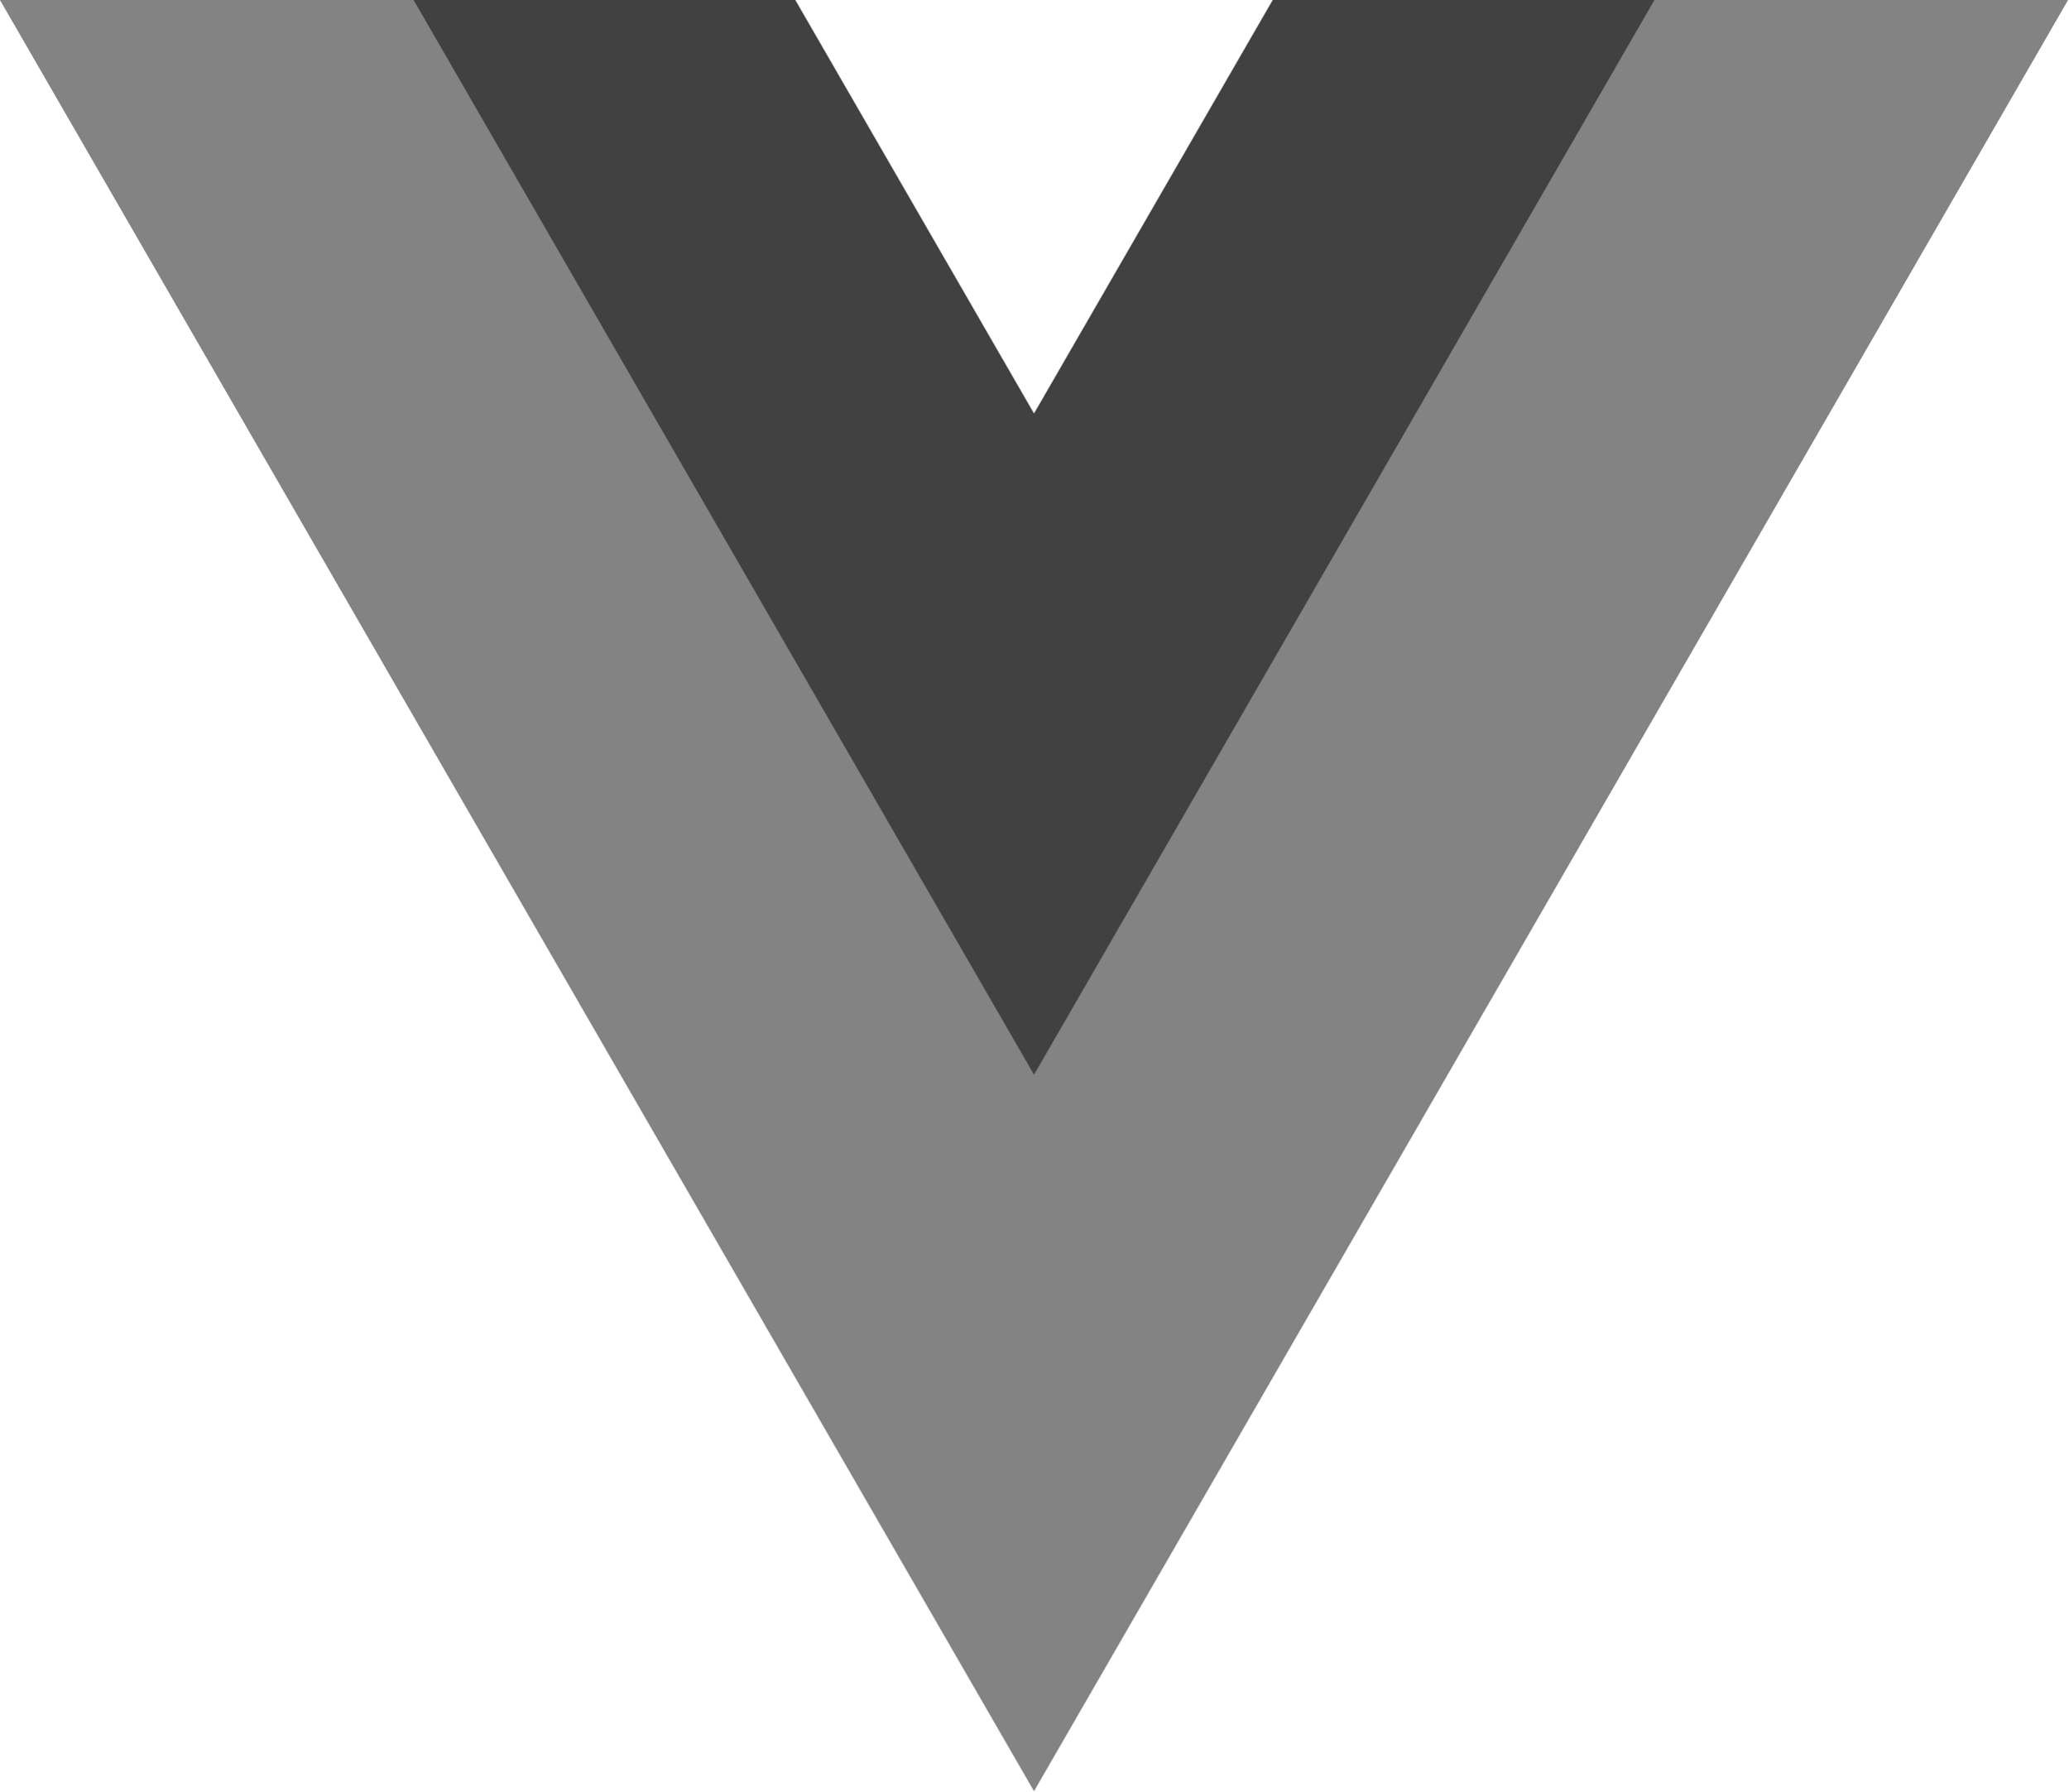
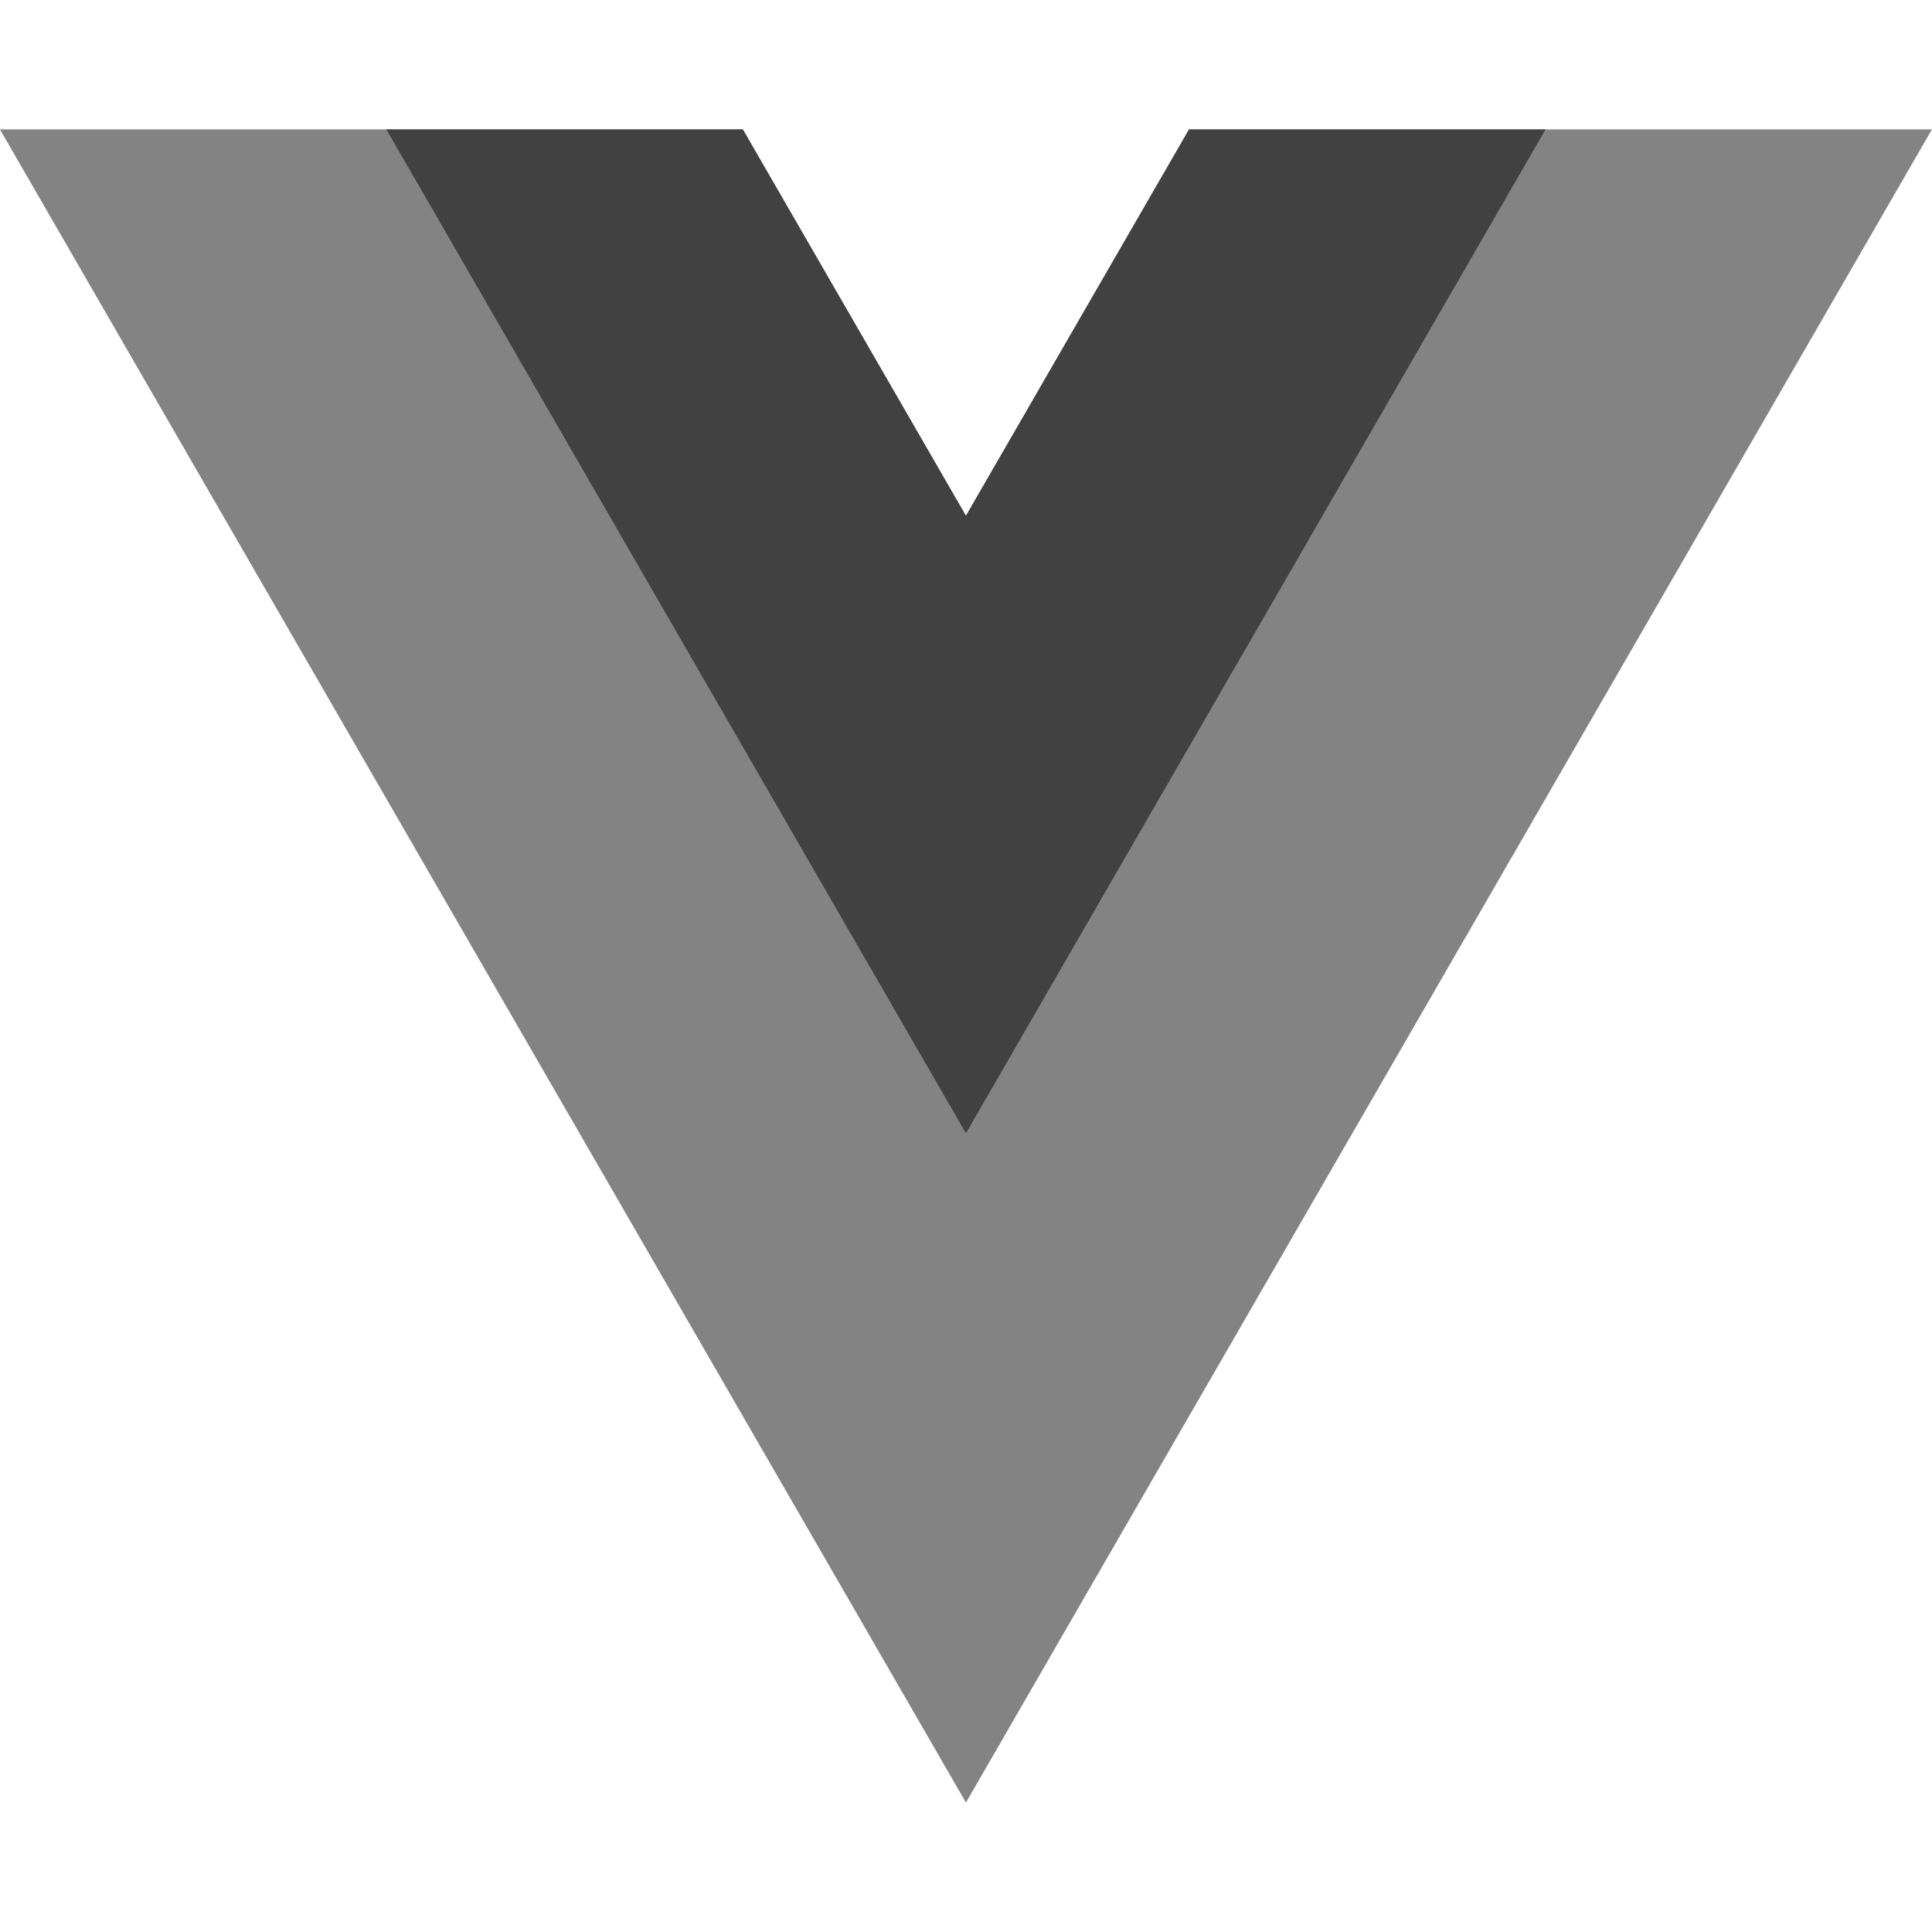
- <svg xmlns="http://www.w3.org/2000/svg" version="1.1" viewBox="0 0 261.76 226.69">
+ <svg xmlns="http://www.w3.org/2000/svg" version="1.1" width="40" height="40" viewBox="0 0 261.76 226.69">
  <g transform="matrix(1.3333 0 0 -1.3333 -76.311 313.34)">
    <g transform="translate(178.06 235.01)">
      <path d="m0 0-22.669-39.264-22.669 39.264h-75.491l98.16-170.02 98.16 170.02z" fill="#838383" />
    </g>
    <g transform="translate(178.06 235.01)">
      <path d="m0 0-22.669-39.264-22.669 39.264h-36.227l58.896-102.01 58.896 102.01z" fill="#414141" />
    </g>
  </g>
</svg>
